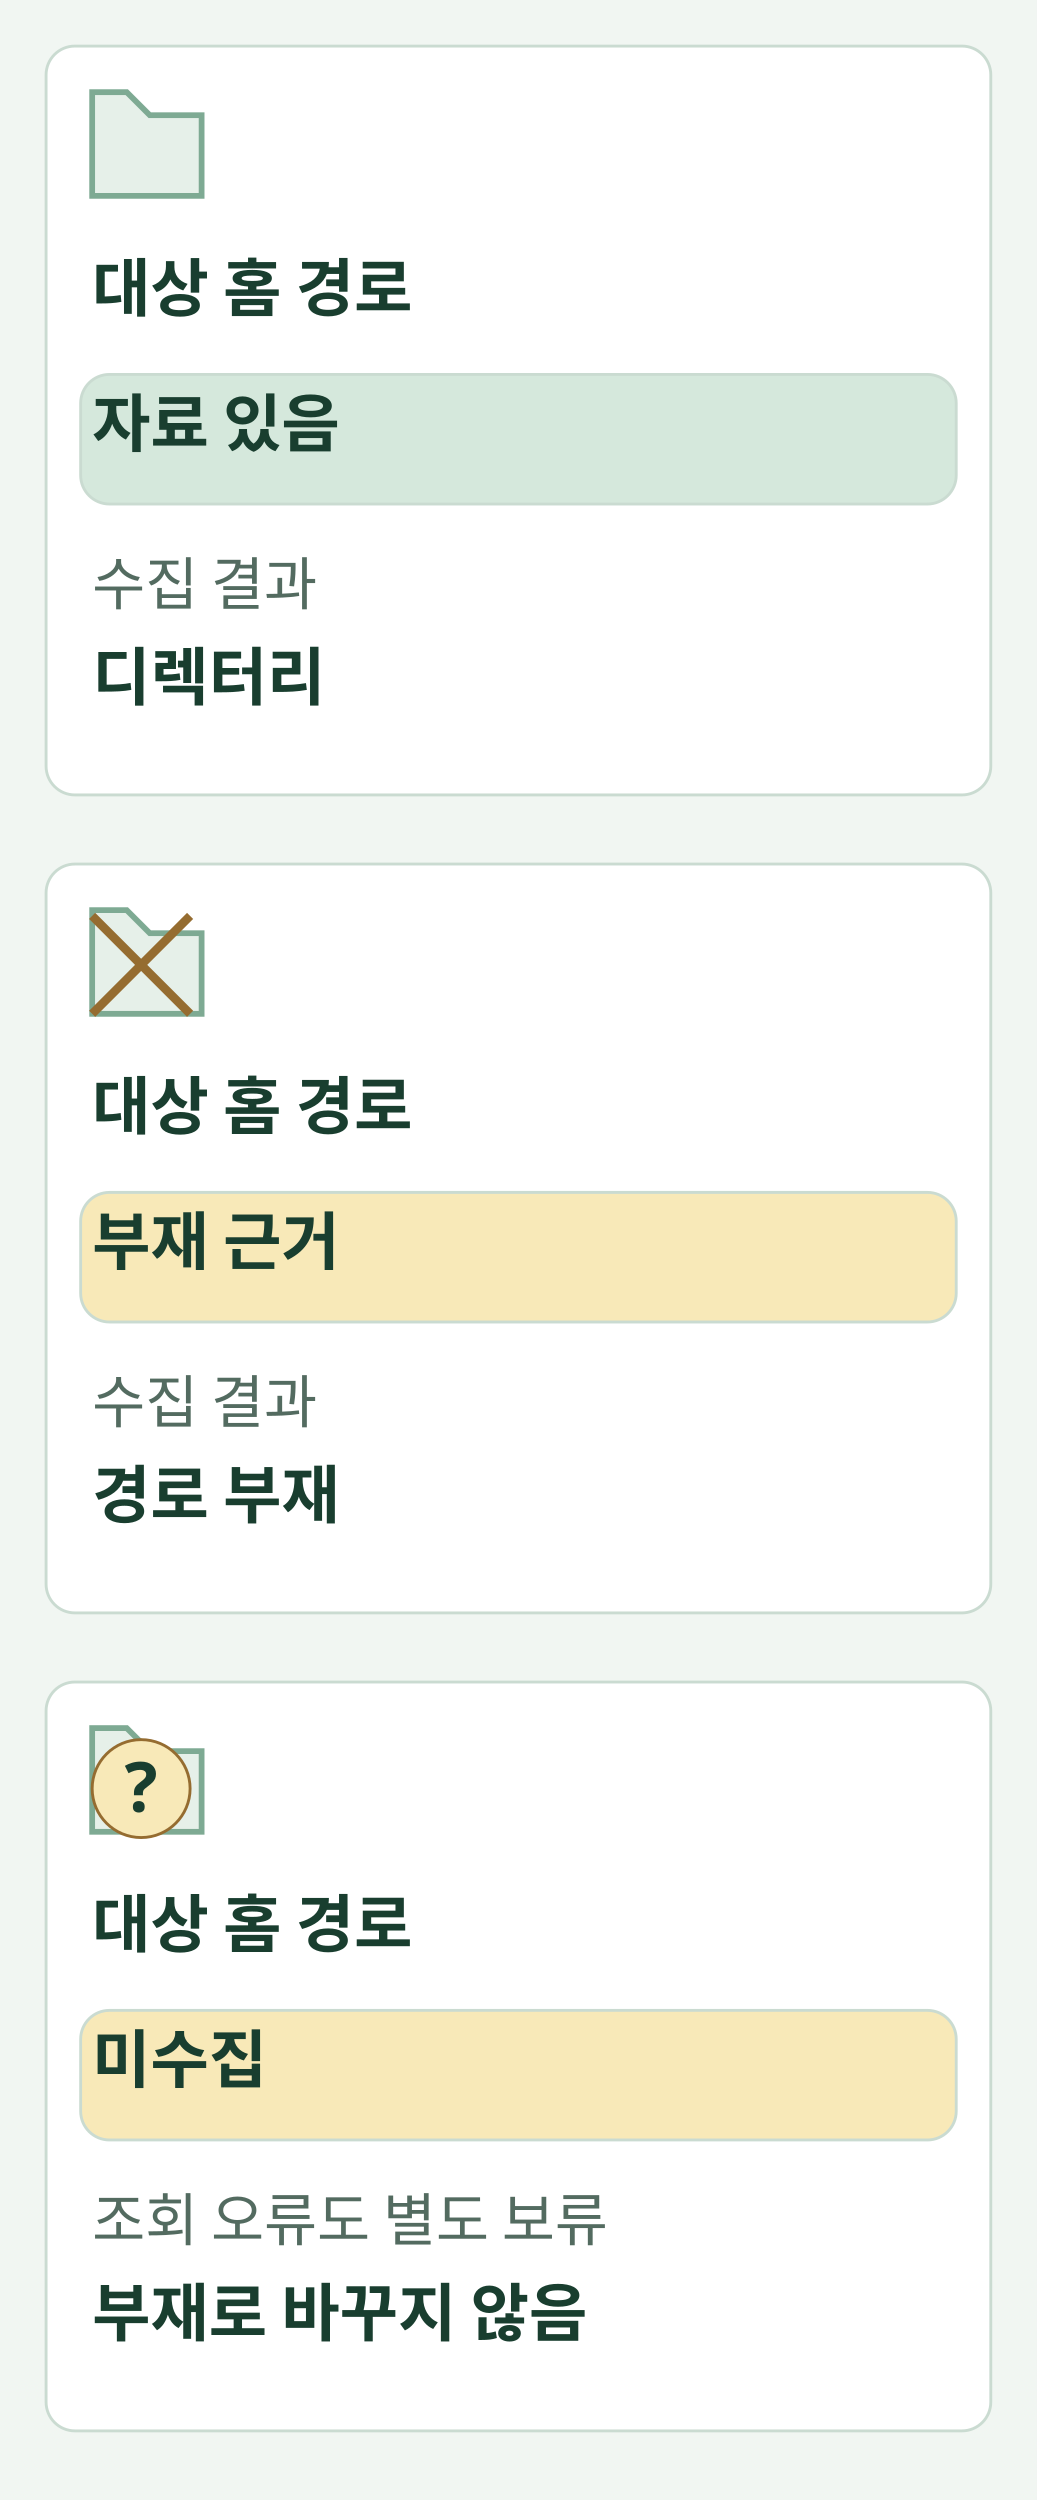
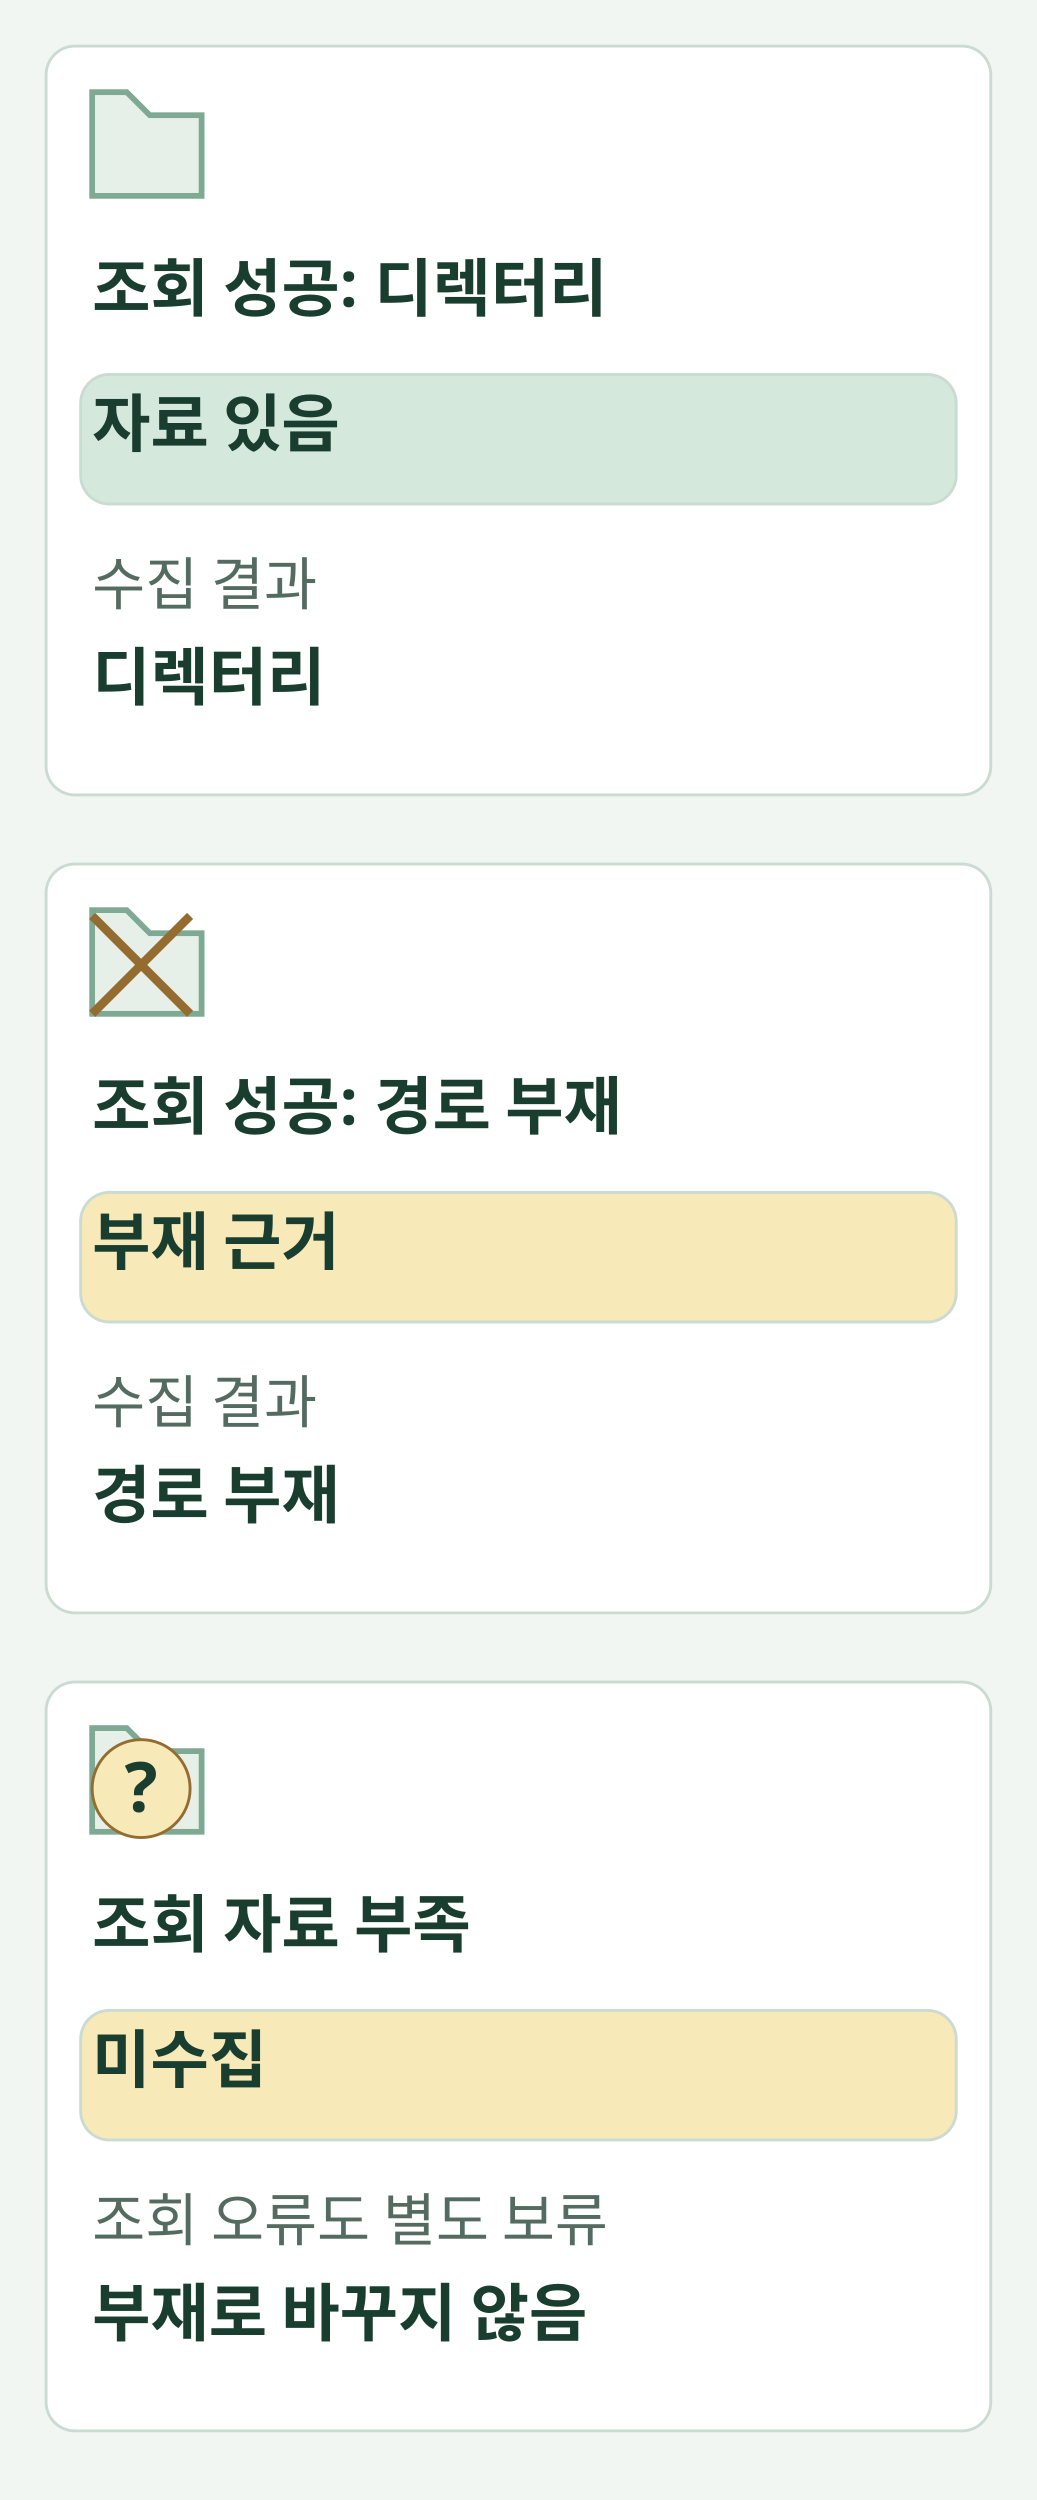
<svg xmlns="http://www.w3.org/2000/svg" width="360" height="868" viewBox="0 0 360 868" data-diagram-kind="decision" data-explanation="structured" data-layout="mobile" role="img" aria-labelledby="title desc">
  <defs>
    <marker id="arrow" viewBox="0 0 10 10" refX="9" refY="5" markerWidth="5" markerHeight="5" orient="auto-start-reverse">
      <path d="M0 0L10 5L0 10Z" fill="#7eaa93" />
    </marker>
  </defs>
  <rect width="360" height="868" fill="#f1f6f2" />
  <g font-family="'Malgun Gothic','Noto Sans KR',sans-serif">
    <g data-panel="file">
      <rect x="16" y="16" width="328" height="260" rx="10" fill="#fff" stroke="#cadbd1" />
      <path d="M32 40v28h38V40H52l-8-8H32v8Z" fill="#e6f0e9" stroke="#7eaa93" stroke-width="2" />
      <text x="32" y="108" font-size="22" fill="#193e2f" font-weight="700" text-anchor="start" data-role="key">
-         <tspan x="32" dy="0">대상 홈 경로</tspan>
+         <tspan x="32" dy="0">조회 성공: 디렉터리</tspan>
      </text>
      <rect x="28" y="130" width="304" height="45" rx="10" fill="#d5e8dc" stroke="#cadbd1" />
      <text x="32" y="155" font-size="22" fill="#193e2f" font-weight="700" text-anchor="start" data-role="key">
        <tspan x="32" dy="0">자료 있음</tspan>
      </text>
      <text x="32" y="210" font-size="20" fill="#536b60" font-weight="400" text-anchor="start">
        <tspan x="32" dy="0">수집 결과</tspan>
      </text>
      <text x="32" y="243" font-size="22" fill="#193e2f" font-weight="700" text-anchor="start" data-role="key">
        <tspan x="32" dy="0">디렉터리</tspan>
      </text>
    </g>
    <g data-panel="file">
      <rect x="16" y="300" width="328" height="260" rx="10" fill="#fff" stroke="#cadbd1" />
      <path d="M32 324v28h38V324H52l-8-8H32v8Z" fill="#e6f0e9" stroke="#7eaa93" stroke-width="2" />
      <path d="M32 318l34 34m0-34-34 34" stroke="#956c30" stroke-width="3" />
      <text x="32" y="392" font-size="22" fill="#193e2f" font-weight="700" text-anchor="start" data-role="key">
-         <tspan x="32" dy="0">대상 홈 경로</tspan>
+         <tspan x="32" dy="0">조회 성공: 경로 부재</tspan>
      </text>
      <rect x="28" y="414" width="304" height="45" rx="10" fill="#f8e9b8" stroke="#cadbd1" />
      <text x="32" y="439" font-size="22" fill="#193e2f" font-weight="700" text-anchor="start" data-role="key">
        <tspan x="32" dy="0">부재 근거</tspan>
      </text>
      <text x="32" y="494" font-size="20" fill="#536b60" font-weight="400" text-anchor="start">
        <tspan x="32" dy="0">수집 결과</tspan>
      </text>
      <text x="32" y="527" font-size="22" fill="#193e2f" font-weight="700" text-anchor="start" data-role="key">
        <tspan x="32" dy="0">경로 부재</tspan>
      </text>
    </g>
    <g data-panel="file">
      <rect x="16" y="584" width="328" height="260" rx="10" fill="#fff" stroke="#cadbd1" />
      <path d="M32 608v28h38V608H52l-8-8H32v8Z" fill="#e6f0e9" stroke="#7eaa93" stroke-width="2" />
      <circle cx="49" cy="621" r="17" fill="#f8e9b8" stroke="#956c30" />
      <text x="49" y="629" font-size="24" fill="#193e2f" font-weight="700" text-anchor="middle" data-role="key">
        <tspan x="49" dy="0">?</tspan>
      </text>
      <text x="32" y="676" font-size="22" fill="#193e2f" font-weight="700" text-anchor="start" data-role="key">
-         <tspan x="32" dy="0">대상 홈 경로</tspan>
+         <tspan x="32" dy="0">조회 자료 부족</tspan>
      </text>
      <rect x="28" y="698" width="304" height="45" rx="10" fill="#f8e9b8" stroke="#cadbd1" />
      <text x="32" y="723" font-size="22" fill="#193e2f" font-weight="700" text-anchor="start" data-role="key">
        <tspan x="32" dy="0">미수집</tspan>
      </text>
      <text x="32" y="778" font-size="20" fill="#536b60" font-weight="400" text-anchor="start">
        <tspan x="32" dy="0">조회 오류도 별도 보류</tspan>
      </text>
      <text x="32" y="811" font-size="22" fill="#193e2f" font-weight="700" text-anchor="start" data-role="key">
        <tspan x="32" dy="0">부재로 바꾸지 않음</tspan>
      </text>
    </g>
  </g>
</svg>
